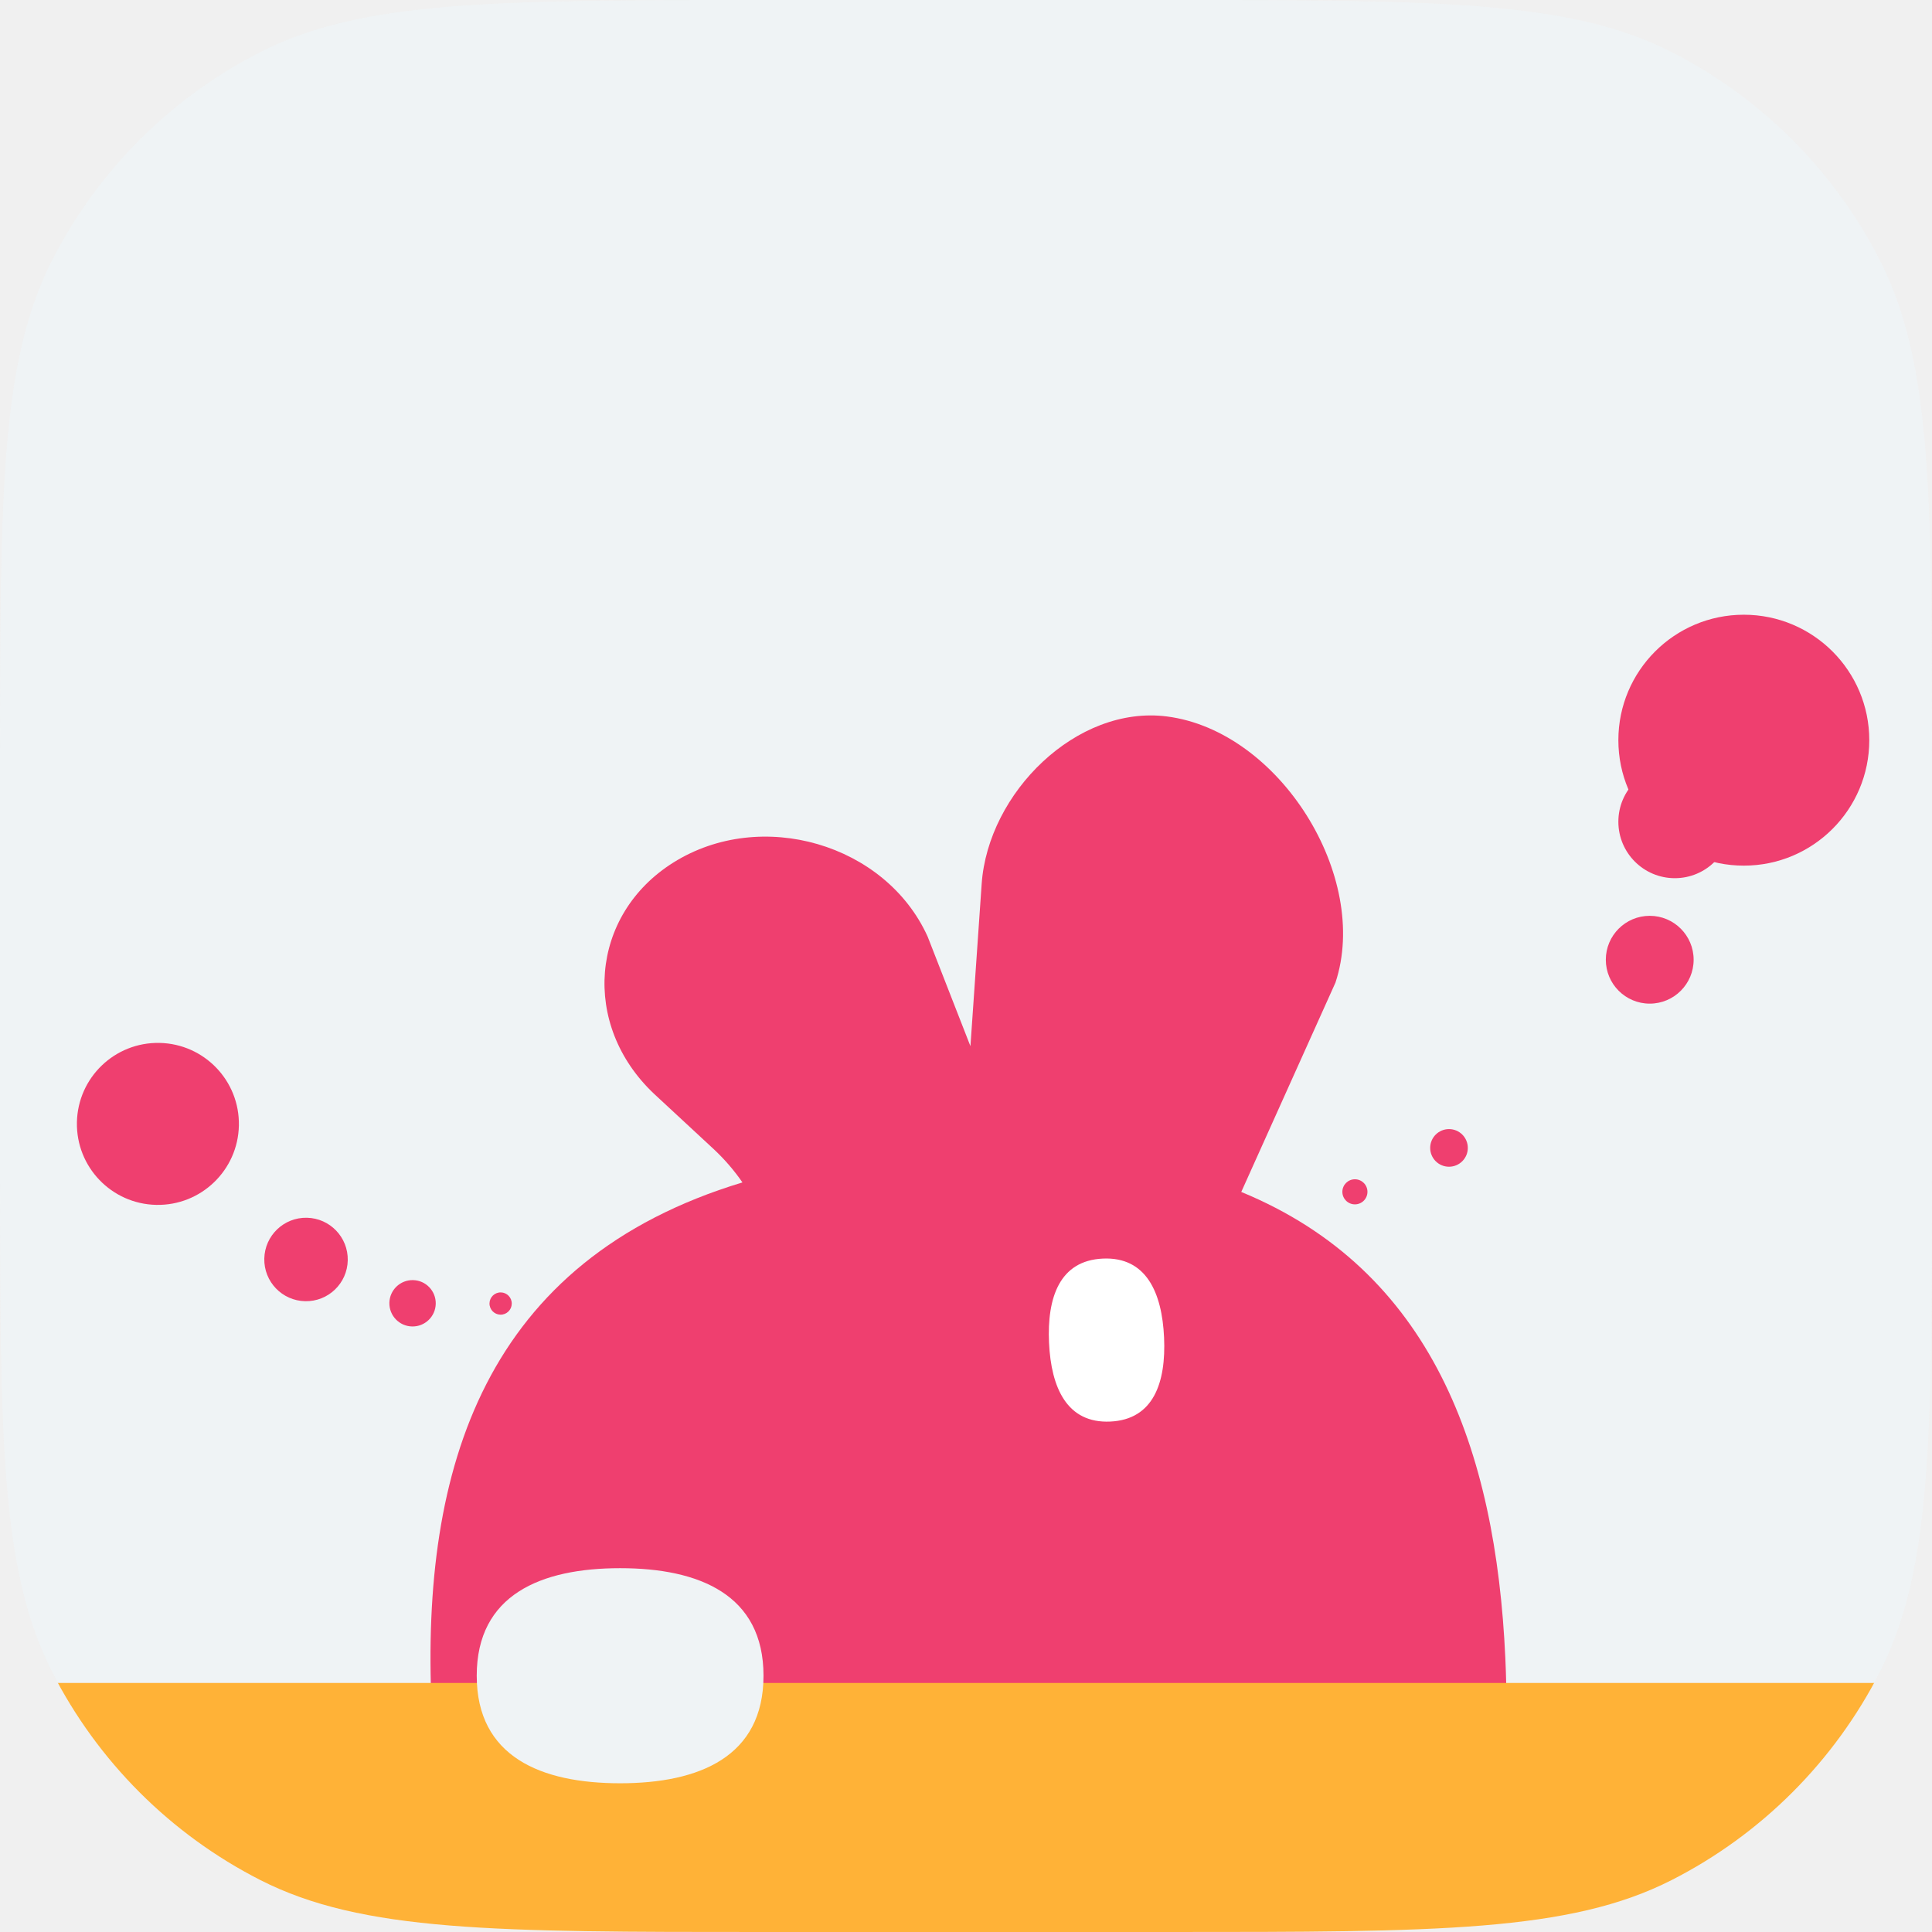
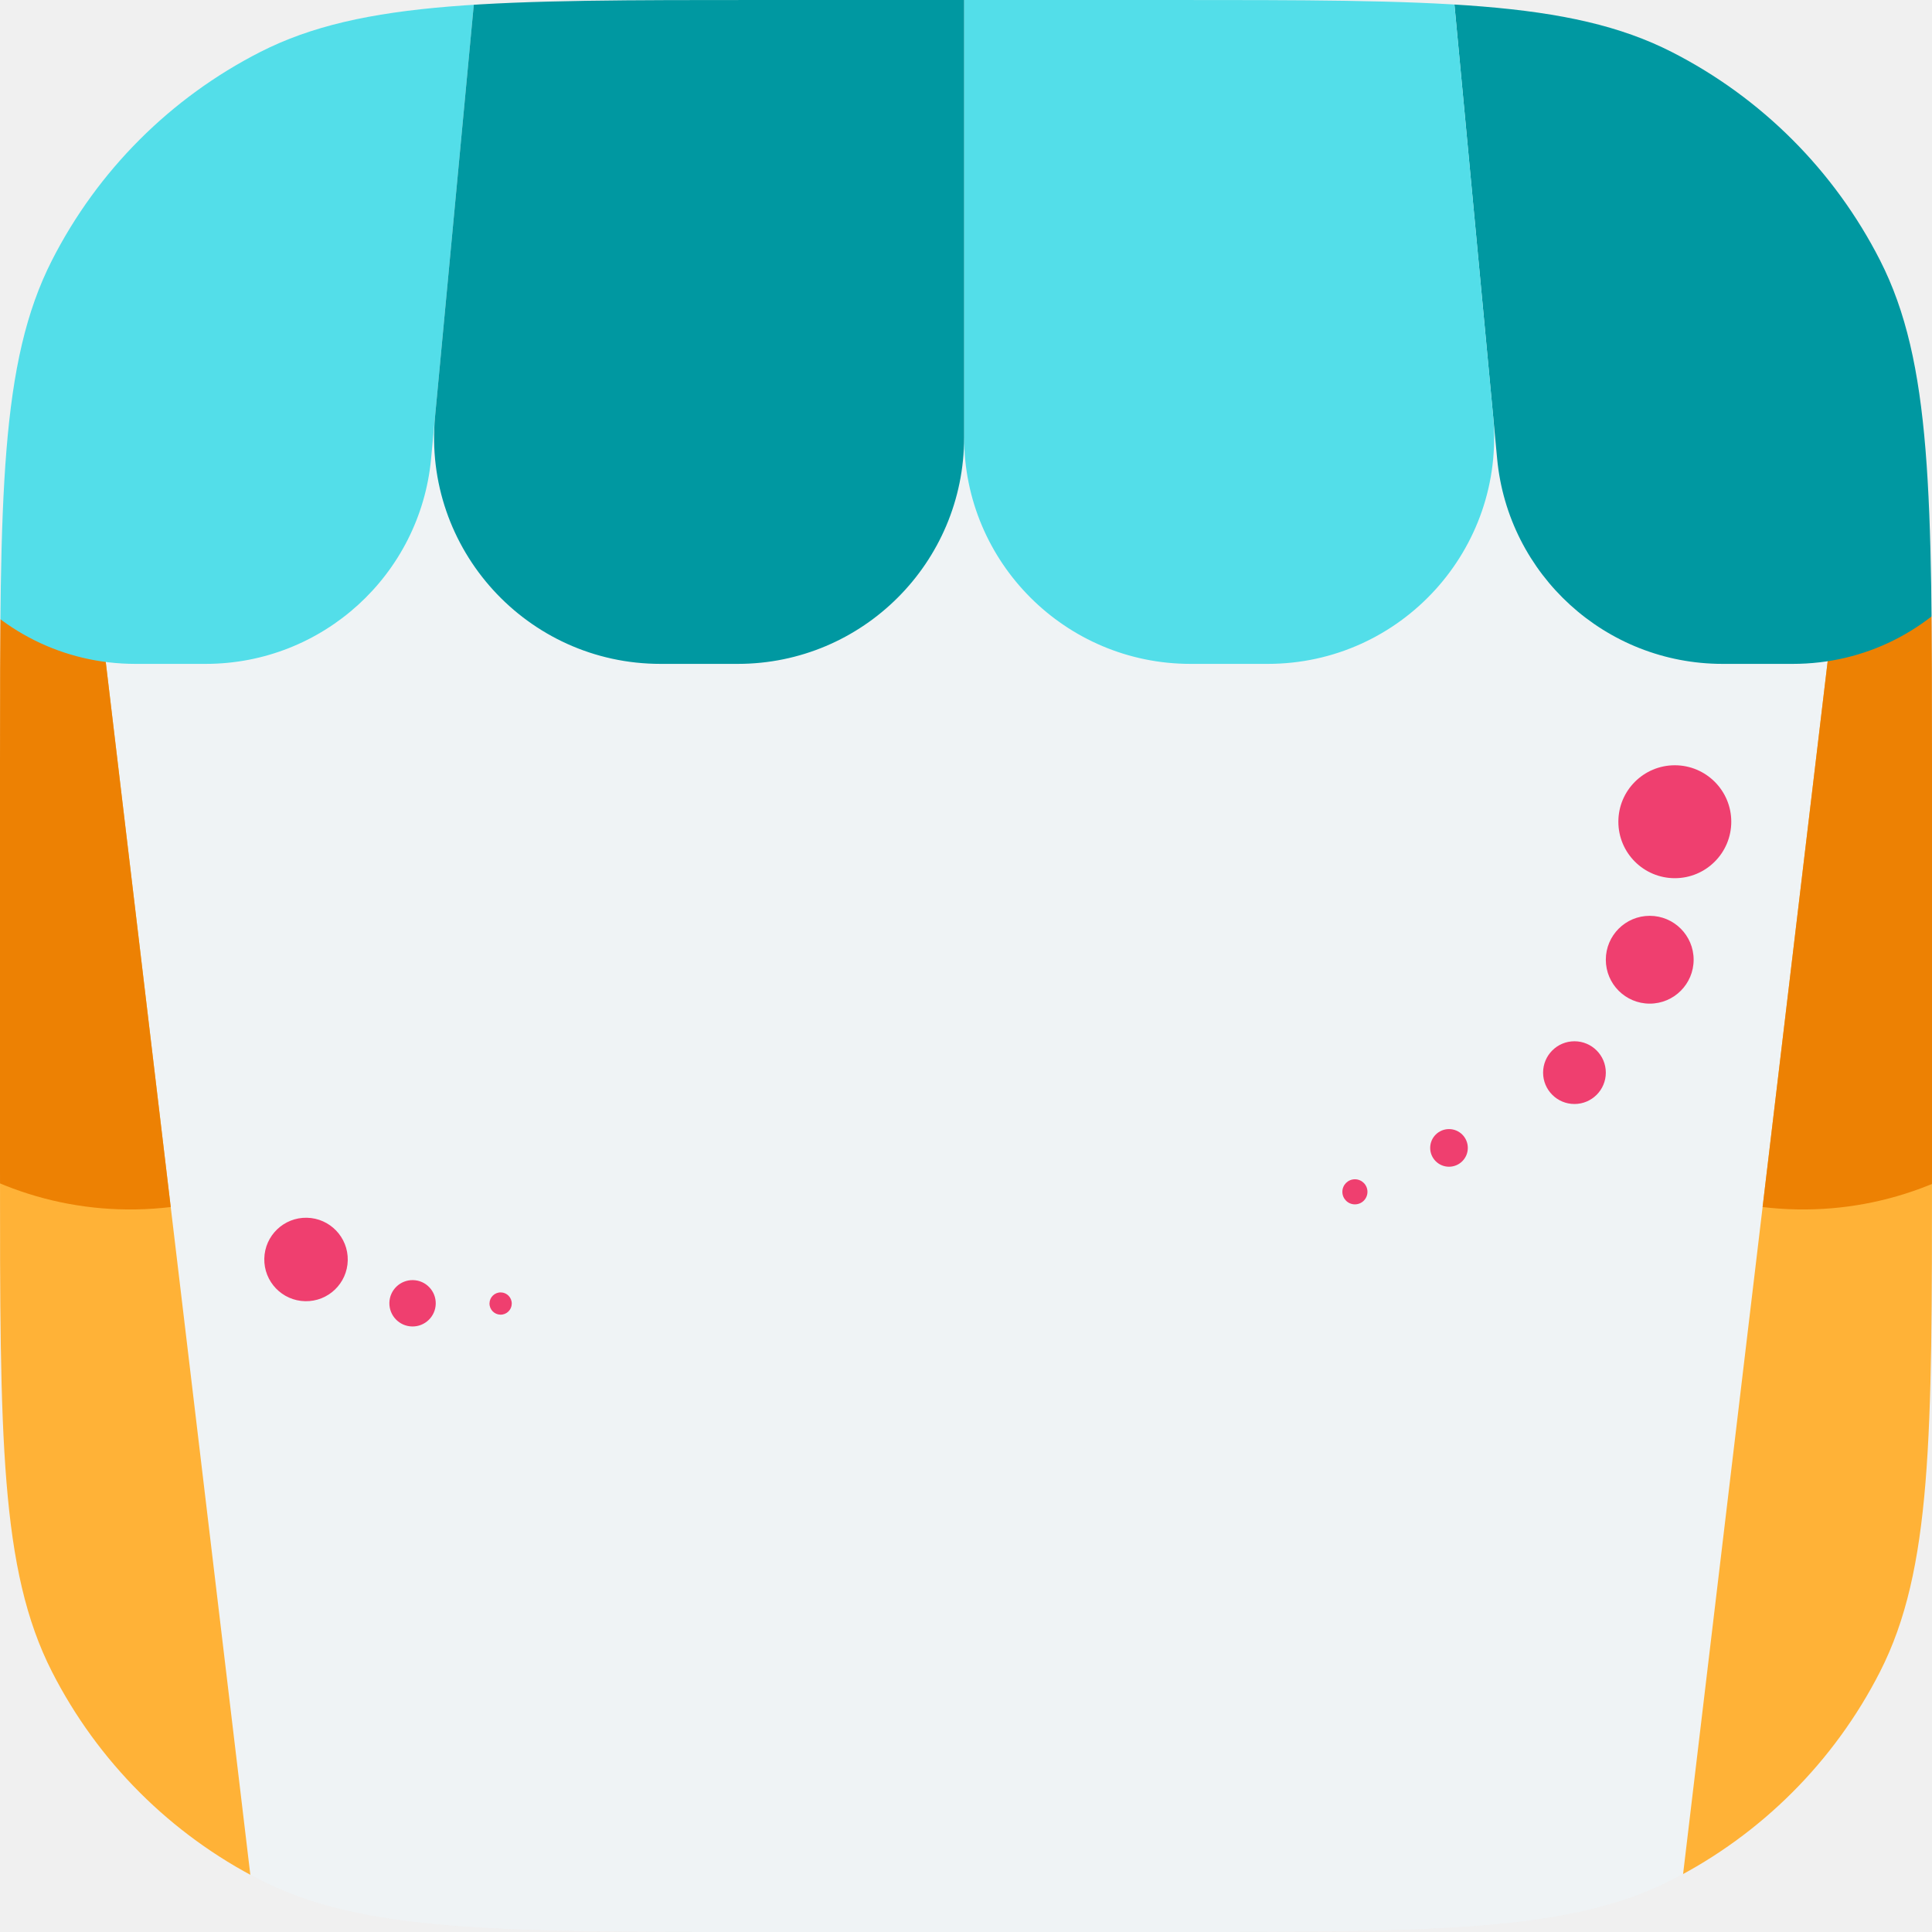
<svg xmlns="http://www.w3.org/2000/svg" width="192" height="192" viewBox="0 0 465 465" fill="none">
  <mask id="mask0_2408_79843" style="mask-type:alpha" maskUnits="userSpaceOnUse" x="0" y="0" width="465" height="465">
    <path d="M0 183.584C0 119.324 0 87.194 12.506 62.649C23.506 41.059 41.059 23.506 62.649 12.506C87.194 0 119.324 0 183.584 0H281.416C345.676 0 377.806 0 402.351 12.506C423.94 23.506 441.493 41.059 452.494 62.649C465 87.194 465 119.324 465 183.584V281.416C465 345.676 465 377.806 452.494 402.351C441.493 423.94 423.94 441.493 402.351 452.494C377.806 465 345.676 465 281.416 465H183.584C119.324 465 87.194 465 62.649 452.494C41.059 441.493 23.506 423.94 12.506 402.351C0 377.806 0 345.676 0 281.416V183.584Z" fill="#C4C4C4" />
  </mask>
  <g mask="url(#mask0_2408_79843)">
    <path d="M0 183.584C0 119.324 0 87.194 12.506 62.649C23.506 41.059 41.059 23.506 62.649 12.506C87.194 0 119.324 0 183.584 0H281.416C345.676 0 377.806 0 402.351 12.506C423.94 23.506 441.493 41.059 452.494 62.649C465 87.194 465 119.324 465 183.584V281.416C465 345.676 465 377.806 452.494 402.351C441.493 423.94 423.94 441.493 402.351 452.494C377.806 465 345.676 465 281.416 465H183.584C119.324 465 87.194 465 62.649 452.494C41.059 441.493 23.506 423.94 12.506 402.351C0 377.806 0 345.676 0 281.416V183.584Z" fill="#EFF3F5" />
-     <ellipse cx="38.003" cy="270.503" rx="19.495" ry="19.495" transform="rotate(-88.8388 38.003 270.503)" fill="#EF3F6F" />
-     <circle cx="419.708" cy="178.149" r="30.195" fill="#EF3F6F" />
-     <path fill-rule="evenodd" clip-rule="evenodd" d="M321.425 236.493C329.833 211.029 308.01 175.929 280.872 172.442C259.141 169.651 237.792 190.796 236.271 212.751L233.567 251.798L223.262 225.41C213.147 203.085 183.171 194.36 162.07 207.598C141.972 220.206 139.787 246.687 157.474 263.311L171.857 276.648C174.442 279.078 176.733 281.742 178.693 284.589C116.788 303.336 101.248 353.034 103.89 410.878C107.119 481.601 136.305 537.72 238.947 533.033C341.588 528.346 365.538 469.801 362.309 399.077C360.009 348.708 344.542 305.745 298.75 286.882L321.425 236.493Z" fill="#EF3F6F" />
-     <path d="M267.224 342.146C256.798 342.623 252.979 333.998 252.484 323.166C251.99 312.335 255.007 303.398 265.433 302.922C275.859 302.446 279.677 311.071 280.172 321.902C280.667 332.734 277.65 341.67 267.224 342.146Z" fill="white" />
-     <path d="M-71.748 426.765C-71.748 414.777 -62.03 405.059 -50.041 405.059H514.133C526.121 405.059 535.84 414.777 535.84 426.765V547.736C535.84 559.725 526.121 569.443 514.133 569.443H-50.041C-62.03 569.443 -71.748 559.725 -71.748 547.736V426.765Z" fill="#FFB237" />
+       fill="#FFB237" /&gt;
    <path d="M183.764 403.319C183.764 422.812 168.312 429.203 149.252 429.203C130.192 429.203 114.74 422.812 114.74 403.319C114.74 383.825 130.192 377.435 149.252 377.435C168.312 377.435 183.764 383.825 183.764 403.319Z" fill="#EFF3F5" />
+     <path d="M354.966 406.338C354.966 425.832 339.718 432.222 320.908 432.222C302.099 432.222 286.851 425.832 286.851 406.338C286.851 386.845 302.099 380.454 320.908 380.454C339.718 380.454 354.966 386.845 354.966 406.338Z" fill="#EFF3F5" />
+     <path d="M-61.171 123.215L19.992 113.539L61.17 458.934L-19.994 468.611L-61.171 123.215Z" fill="#FFB237" />
+     <path d="M-61.171 123.215L19.992 113.539L41.091 290.516C-3.734 295.86 -44.404 263.854 -49.748 219.029L-61.171 123.215Z" fill="#ED8103" />
+     <path d="M526.492 123.215L445.329 113.539L404.151 458.934L485.315 468.611L526.492 123.215Z" fill="#FFB237" />
+     <path d="M526.492 123.215L445.329 113.539L424.23 290.516C469.055 295.86 509.726 263.854 515.07 219.029L526.492 123.215Z" fill="#ED8103" />
+     <path d="M449.898 -53.222C444.283 -76.892 423.144 -93.604 398.818 -93.604C367.883 -93.604 343.655 -66.991 346.551 -36.192L360.335 110.394C362.968 138.389 386.469 159.785 414.588 159.785H431.492C466.671 159.785 492.632 126.946 484.513 92.716L449.898 -53.222Z" fill="#0098A1" />
+     <path d="M14.196 -53.222C19.81 -76.892 40.95 -93.604 65.276 -93.604C96.211 -93.604 120.439 -66.991 117.543 -36.192L103.758 110.394C101.126 138.389 77.624 159.785 49.506 159.785H32.602C-2.578 159.785 -28.538 126.946 -20.419 92.716L14.196 -53.222Z" fill="#53DEE9" />
+     <path d="M345.796 -44.214C343.163 -72.209 319.662 -93.604 291.543 -93.604H286.538C256.443 -93.604 232.046 -69.207 232.046 -39.112V105.292C232.046 135.388 256.443 159.785 286.538 159.785H305.122C337.232 159.785 362.381 132.16 359.375 100.191L345.796 -44.214Z" fill="#53DEE9" />
+     <path d="M118.298 -44.214C120.93 -72.209 144.432 -93.604 172.55 -93.604H177.555C207.65 -93.604 232.047 -69.207 232.047 -39.112V105.292C232.047 135.388 207.65 159.785 177.555 159.785H158.971C126.861 159.785 101.712 132.16 104.718 100.191L118.298 -44.214Z" fill="#0098A1" />
+     <circle cx="270.243" cy="324.594" r="25.666" fill="#EFF3F5" />
+     <ellipse cx="197.776" cy="324.594" rx="13.588" ry="13.588" fill="#EFF3F5" />
+     <circle cx="378.945" cy="258.165" r="7.549" fill="#EF3F6F" />
    <ellipse cx="348.75" cy="276.282" rx="4.529" ry="4.529" fill="#EF3F6F" />
    <circle cx="326.104" cy="286.851" r="3.019" fill="#EF3F6F" />
    <circle cx="99.296" cy="313.68" r="5.58" transform="rotate(-88.8388 99.2963 313.68)" fill="#EF3F6F" />
    <ellipse cx="120.493" cy="313.74" rx="2.679" ry="2.679" transform="rotate(-88.8388 120.493 313.74)" fill="#EF3F6F" />
    <ellipse cx="403.101" cy="197.776" rx="13.588" ry="13.588" fill="#EF3F6F" />
    <ellipse cx="397.062" cy="230.99" rx="10.568" ry="10.568" fill="#EF3F6F" />
    <circle cx="73.656" cy="303.136" r="10.045" transform="rotate(-88.8388 73.6555 303.136)" fill="#EF3F6F" />
  </g>
</svg>
